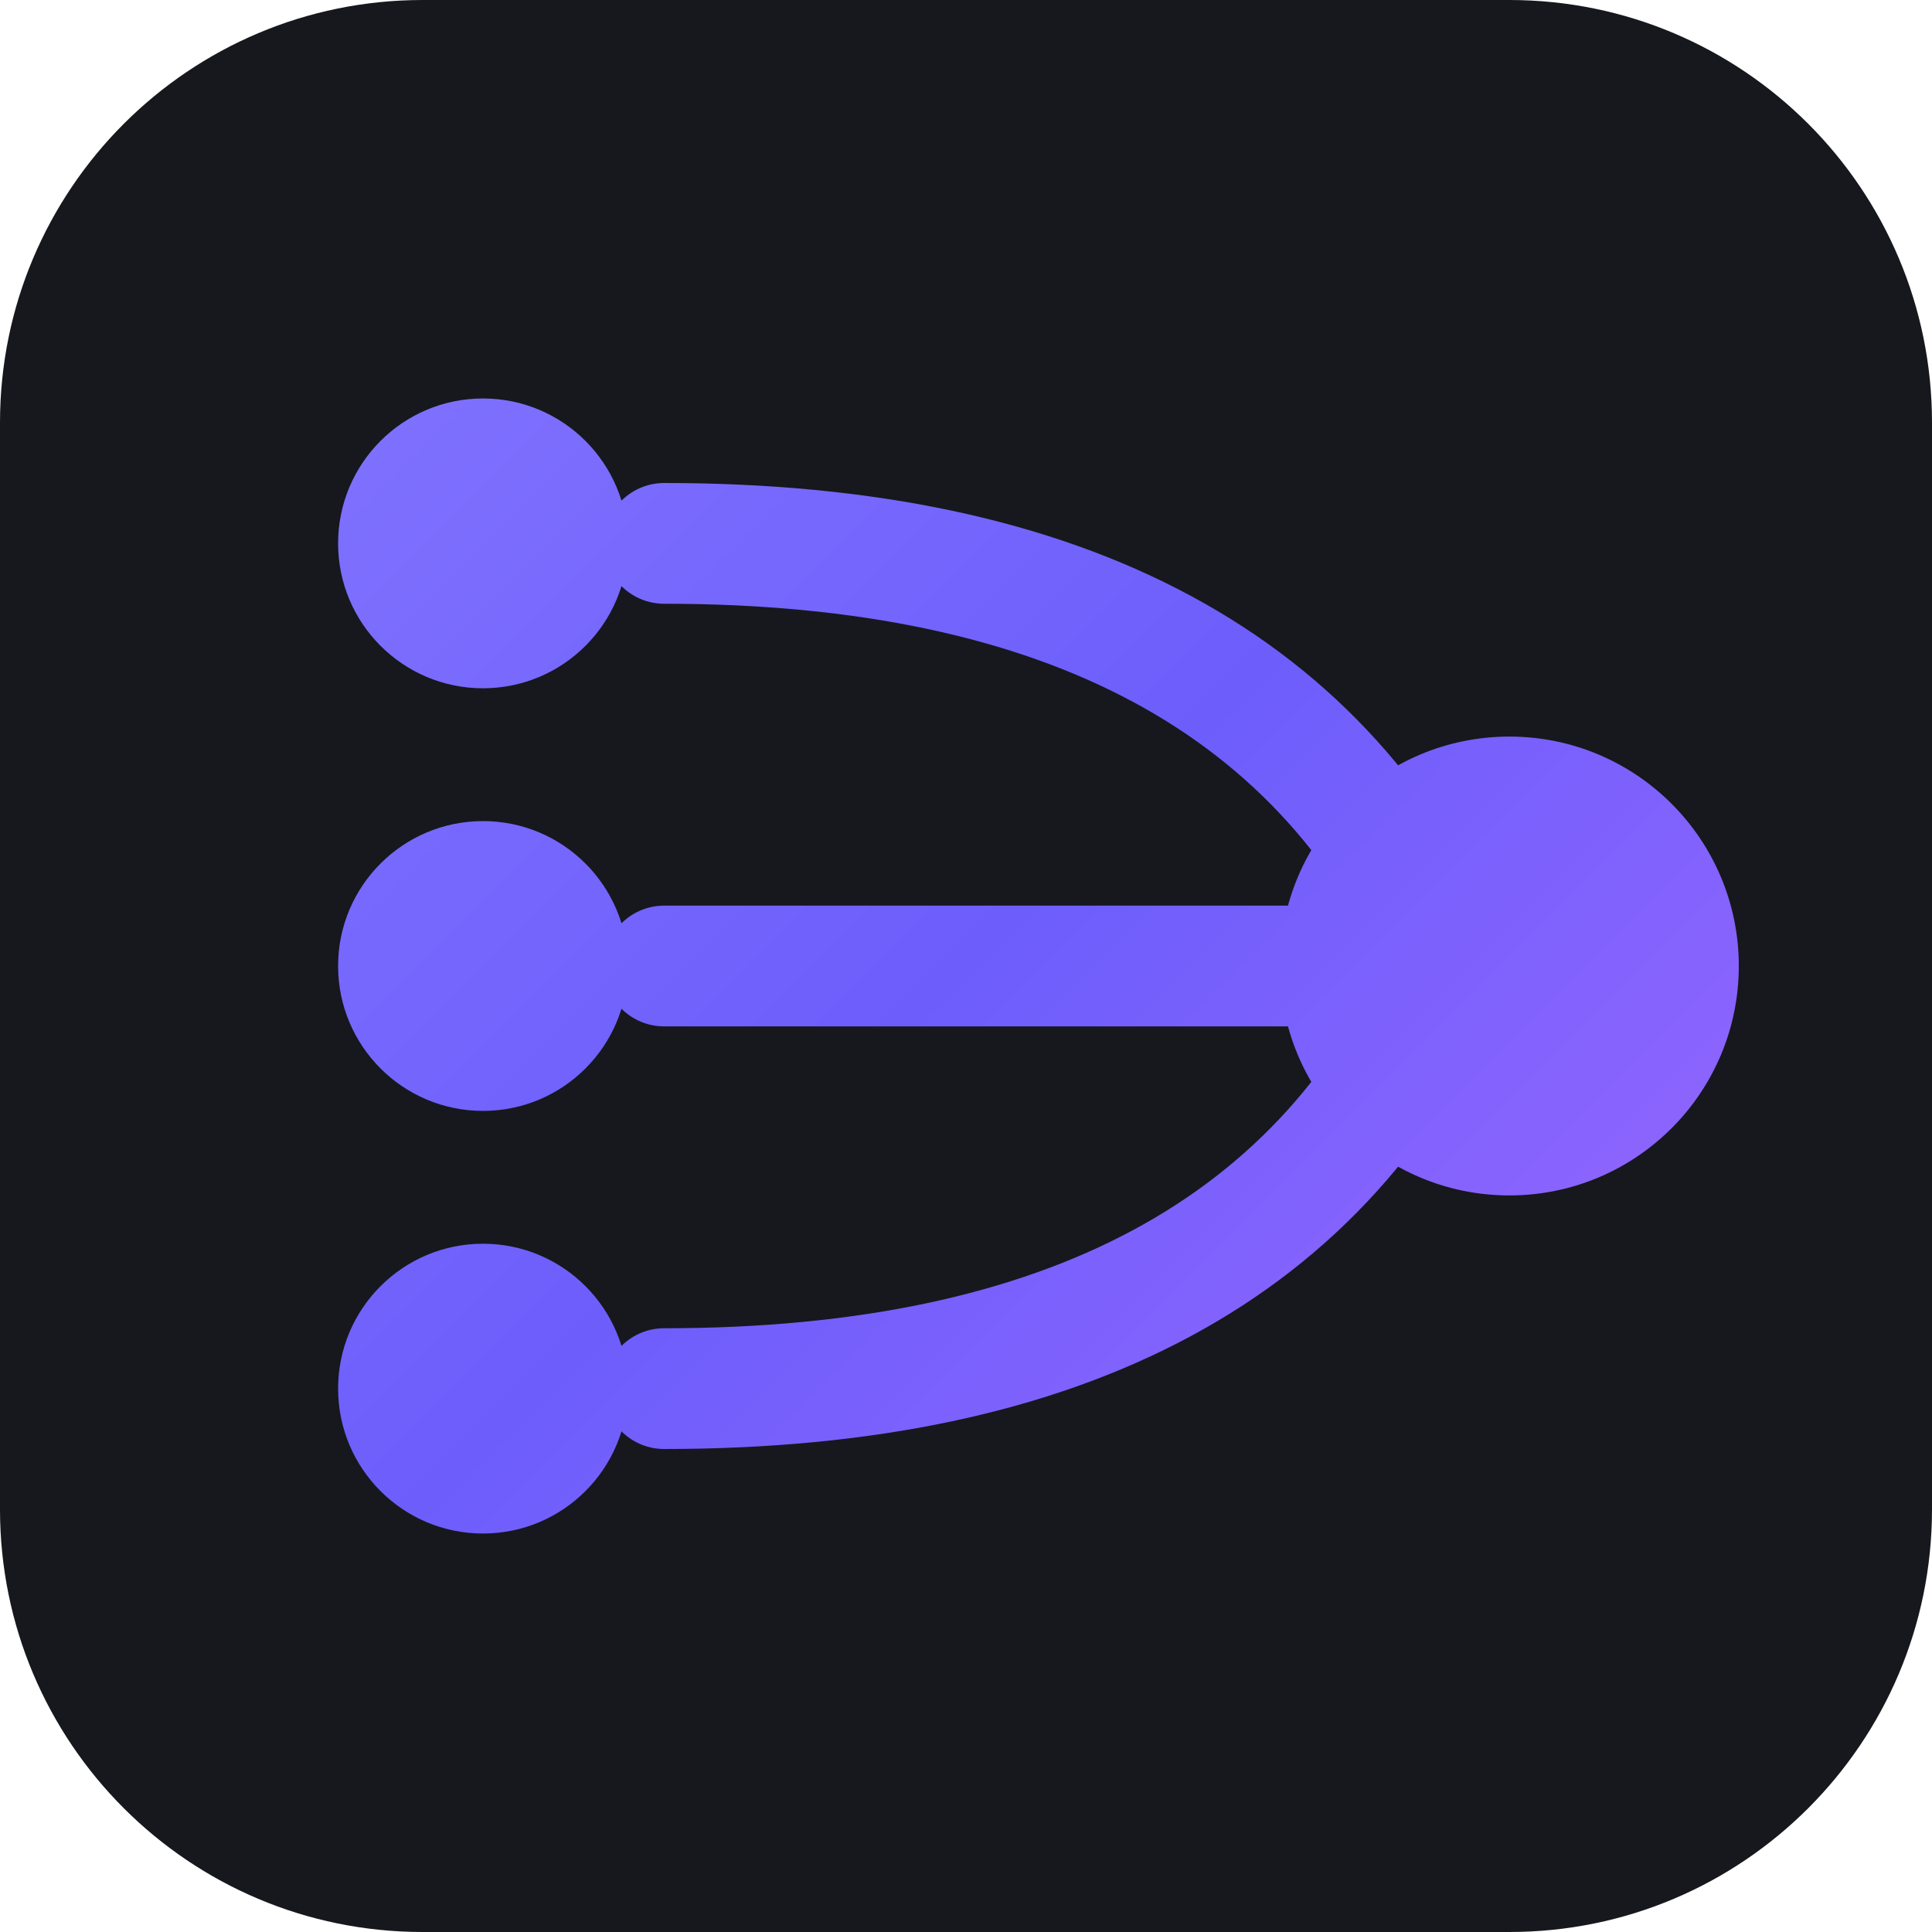
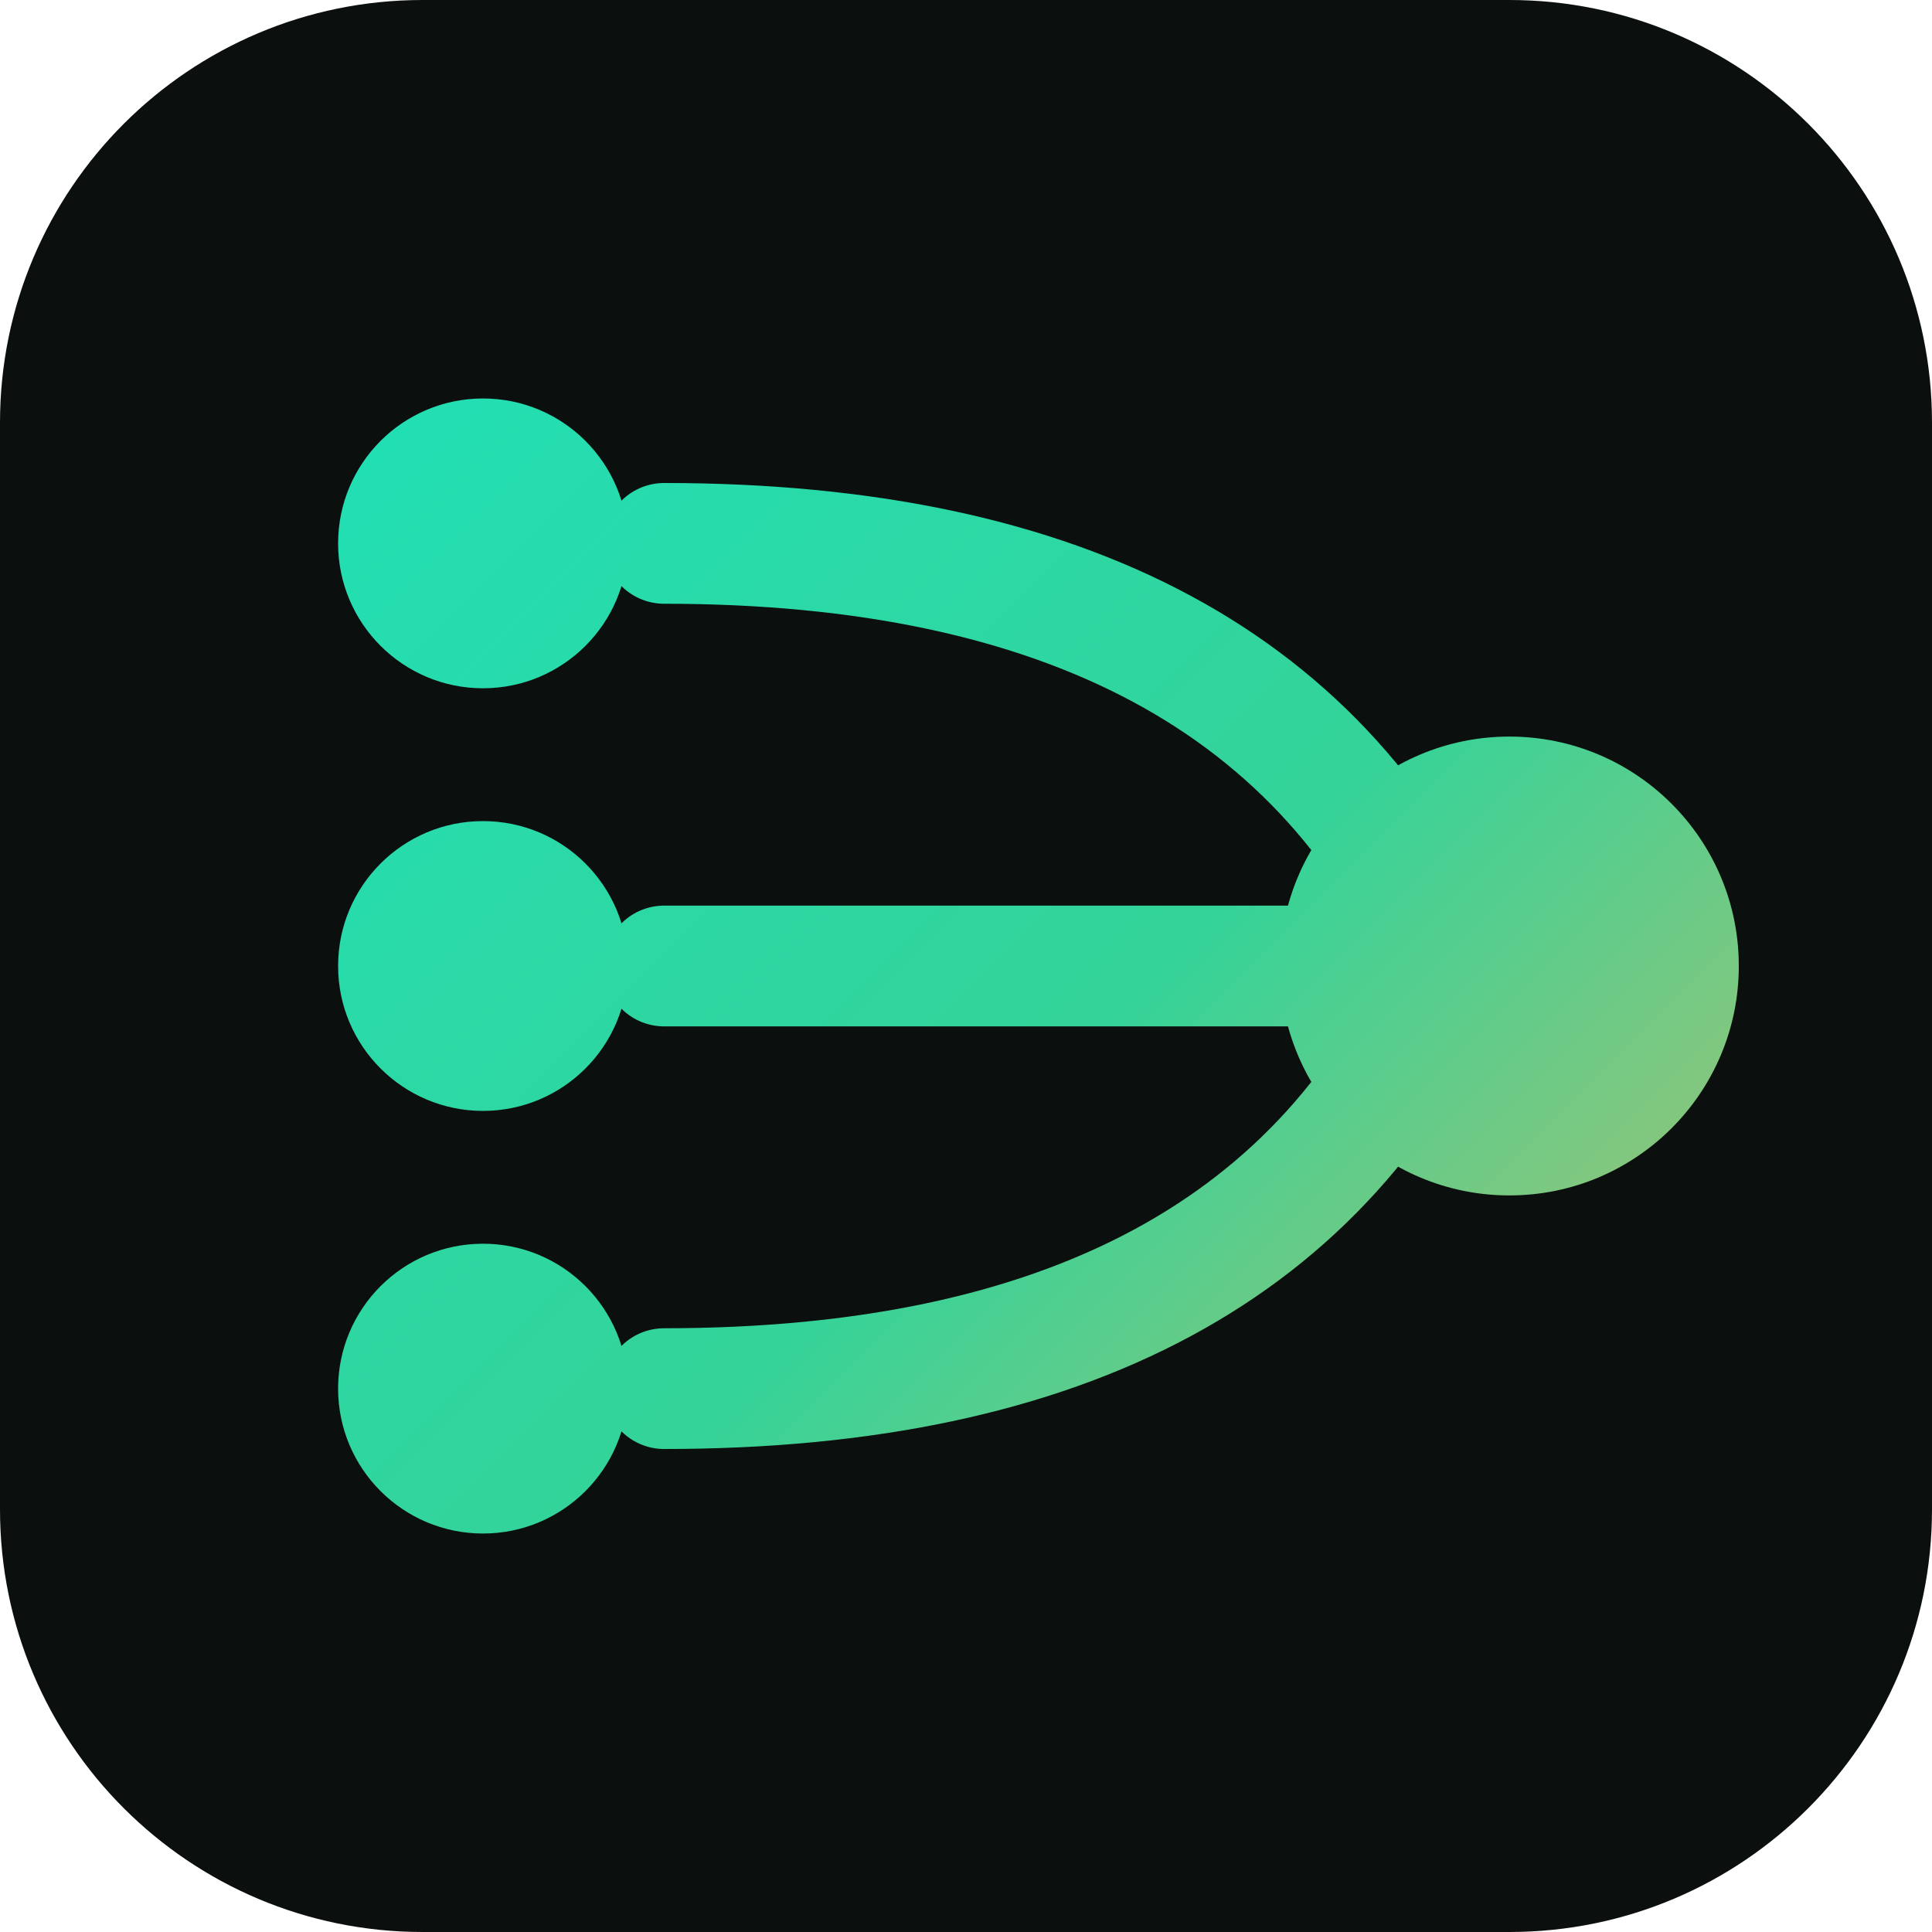
<svg xmlns="http://www.w3.org/2000/svg" width="32" height="32" viewBox="0 0 32 32" fill="none">
  <defs>
    <linearGradient id="f" x1="0" y1="0" x2="32" y2="32" gradientUnits="userSpaceOnUse">
-       <stop stop-color="#8b7dff" />
-       <stop offset="0.5" stop-color="#6d5efc" />
-       <stop offset="1" stop-color="#b06bff" />
+       <stop stop-color="#17e6c3" />
+       <stop offset="0.55" stop-color="#34d399" />
+       <stop offset="1" stop-color="#ffb454" />
    </linearGradient>
  </defs>
-   <rect width="32" height="32" rx="7" fill="#16181d" />
+   <rect width="32" height="32" rx="7" fill="#0b0f0e" />
  <circle cx="8" cy="9" r="2.4" fill="url(#f)" />
  <circle cx="8" cy="16" r="2.4" fill="url(#f)" />
  <circle cx="8" cy="23" r="2.4" fill="url(#f)" />
  <path d="M11 9 Q21 9 24 16 Q21 23 11 23 M11 16 H22" stroke="url(#f)" stroke-width="2" fill="none" stroke-linecap="round" />
  <circle cx="25" cy="16" r="3.8" fill="url(#f)" />
</svg>
